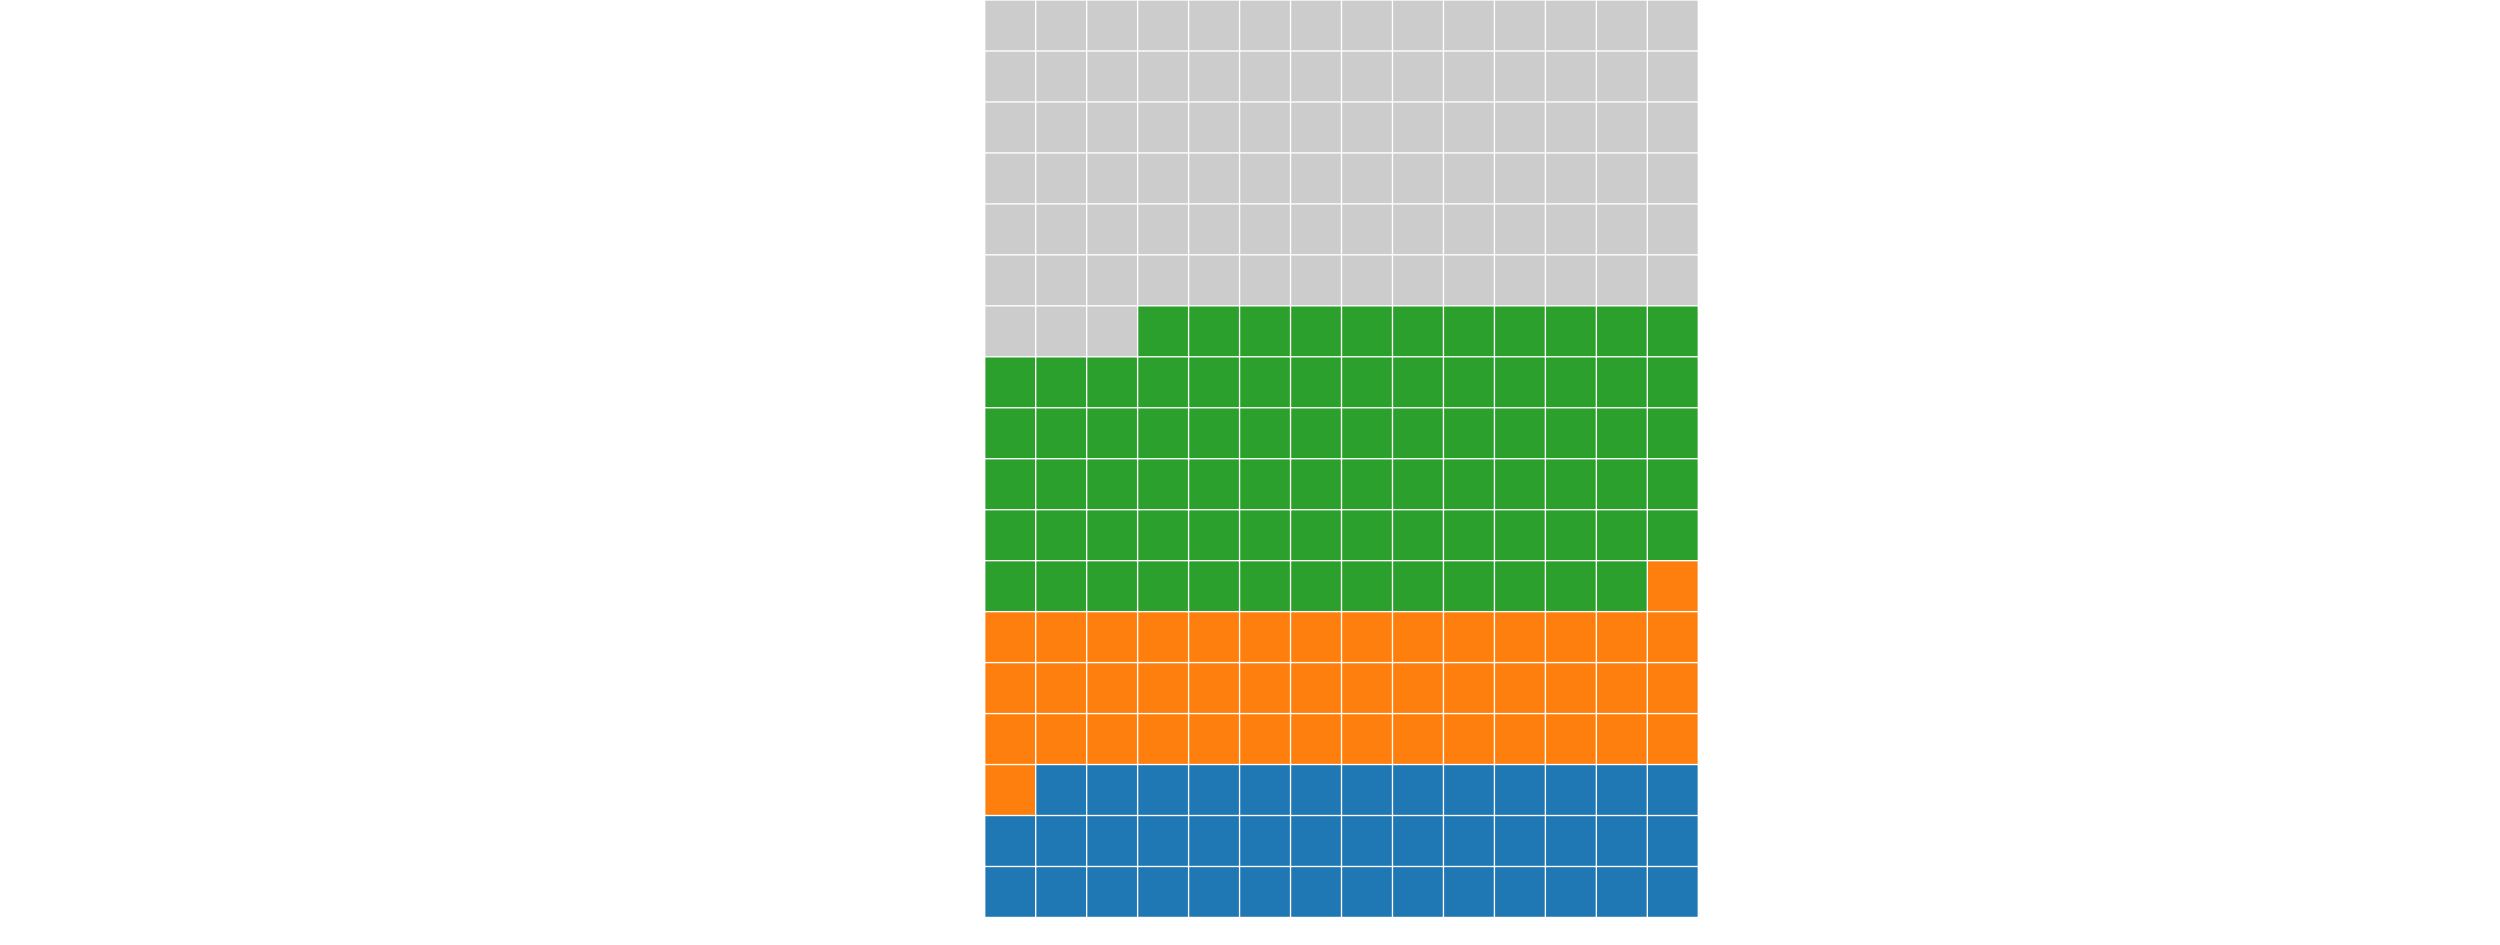
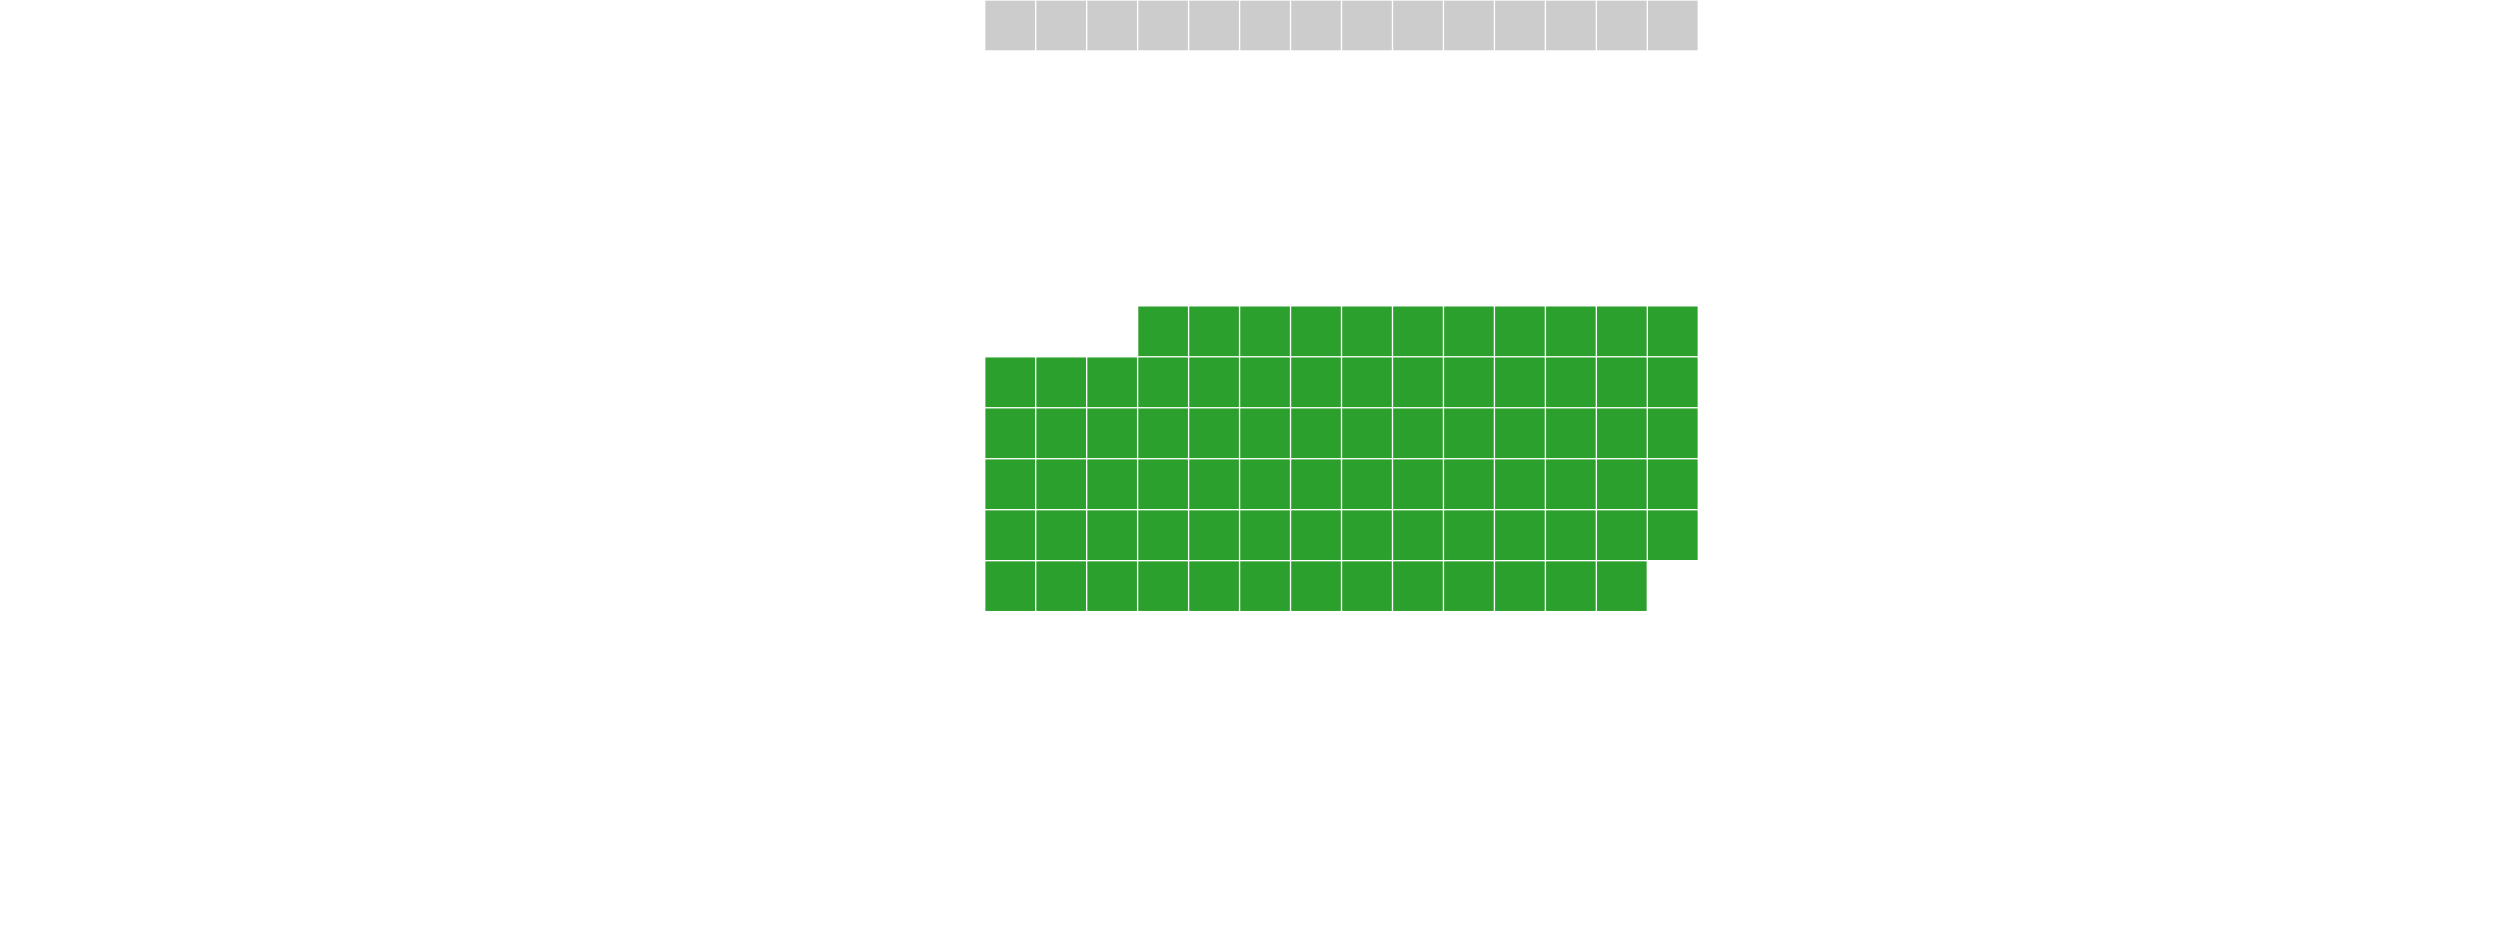
<svg xmlns="http://www.w3.org/2000/svg" height="340" id="svg" tag_name="svg" viewBox="0,0,1100,700" width="900">
-   <rect fill="#1f77b4" height="36.778" id="rect_251" tag_name="svg/rect_251" width="36.778" x="844.987" y="642.722" />
-   <rect fill="#1f77b4" height="36.778" id="rect_250" tag_name="svg/rect_250" width="36.778" x="807.209" y="642.722" />
-   <rect fill="#1f77b4" height="36.778" id="rect_249" tag_name="svg/rect_249" width="36.778" x="769.431" y="642.722" />
-   <rect fill="#1f77b4" height="36.778" id="rect_248" tag_name="svg/rect_248" width="36.778" x="731.654" y="642.722" />
-   <rect fill="#1f77b4" height="36.778" id="rect_247" tag_name="svg/rect_247" width="36.778" x="693.876" y="642.722" />
-   <rect fill="#1f77b4" height="36.778" id="rect_246" tag_name="svg/rect_246" width="36.778" x="656.098" y="642.722" />
-   <rect fill="#1f77b4" height="36.778" id="rect_245" tag_name="svg/rect_245" width="36.778" x="618.32" y="642.722" />
-   <rect fill="#1f77b4" height="36.778" id="rect_244" tag_name="svg/rect_244" width="36.778" x="580.543" y="642.722" />
-   <rect fill="#1f77b4" height="36.778" id="rect_243" tag_name="svg/rect_243" width="36.778" x="542.765" y="642.722" />
-   <rect fill="#1f77b4" height="36.778" id="rect_242" tag_name="svg/rect_242" width="36.778" x="504.987" y="642.722" />
-   <rect fill="#1f77b4" height="36.778" id="rect_241" tag_name="svg/rect_241" width="36.778" x="467.209" y="642.722" />
-   <rect fill="#1f77b4" height="36.778" id="rect_240" tag_name="svg/rect_240" width="36.778" x="429.431" y="642.722" />
-   <rect fill="#1f77b4" height="36.778" id="rect_239" tag_name="svg/rect_239" width="36.778" x="391.654" y="642.722" />
-   <rect fill="#1f77b4" height="36.778" id="rect_238" tag_name="svg/rect_238" width="36.778" x="353.876" y="642.722" />
-   <rect fill="#1f77b4" height="36.778" id="rect_237" tag_name="svg/rect_237" width="36.778" x="844.987" y="604.944" />
-   <rect fill="#1f77b4" height="36.778" id="rect_236" tag_name="svg/rect_236" width="36.778" x="807.209" y="604.944" />
-   <rect fill="#1f77b4" height="36.778" id="rect_235" tag_name="svg/rect_235" width="36.778" x="769.431" y="604.944" />
-   <rect fill="#1f77b4" height="36.778" id="rect_234" tag_name="svg/rect_234" width="36.778" x="731.654" y="604.944" />
-   <rect fill="#1f77b4" height="36.778" id="rect_233" tag_name="svg/rect_233" width="36.778" x="693.876" y="604.944" />
-   <rect fill="#1f77b4" height="36.778" id="rect_232" tag_name="svg/rect_232" width="36.778" x="656.098" y="604.944" />
-   <rect fill="#1f77b4" height="36.778" id="rect_231" tag_name="svg/rect_231" width="36.778" x="618.32" y="604.944" />
-   <rect fill="#1f77b4" height="36.778" id="rect_230" tag_name="svg/rect_230" width="36.778" x="580.543" y="604.944" />
-   <rect fill="#1f77b4" height="36.778" id="rect_229" tag_name="svg/rect_229" width="36.778" x="542.765" y="604.944" />
-   <rect fill="#1f77b4" height="36.778" id="rect_228" tag_name="svg/rect_228" width="36.778" x="504.987" y="604.944" />
-   <rect fill="#1f77b4" height="36.778" id="rect_227" tag_name="svg/rect_227" width="36.778" x="467.209" y="604.944" />
-   <rect fill="#1f77b4" height="36.778" id="rect_226" tag_name="svg/rect_226" width="36.778" x="429.431" y="604.944" />
-   <rect fill="#1f77b4" height="36.778" id="rect_225" tag_name="svg/rect_225" width="36.778" x="391.654" y="604.944" />
-   <rect fill="#1f77b4" height="36.778" id="rect_224" tag_name="svg/rect_224" width="36.778" x="353.876" y="604.944" />
-   <rect fill="#1f77b4" height="36.778" id="rect_223" tag_name="svg/rect_223" width="36.778" x="844.987" y="567.167" />
-   <rect fill="#1f77b4" height="36.778" id="rect_222" tag_name="svg/rect_222" width="36.778" x="807.209" y="567.167" />
-   <rect fill="#1f77b4" height="36.778" id="rect_221" tag_name="svg/rect_221" width="36.778" x="769.431" y="567.167" />
-   <rect fill="#1f77b4" height="36.778" id="rect_220" tag_name="svg/rect_220" width="36.778" x="731.654" y="567.167" />
-   <rect fill="#1f77b4" height="36.778" id="rect_219" tag_name="svg/rect_219" width="36.778" x="693.876" y="567.167" />
-   <rect fill="#1f77b4" height="36.778" id="rect_218" tag_name="svg/rect_218" width="36.778" x="656.098" y="567.167" />
-   <rect fill="#1f77b4" height="36.778" id="rect_217" tag_name="svg/rect_217" width="36.778" x="618.32" y="567.167" />
-   <rect fill="#1f77b4" height="36.778" id="rect_216" tag_name="svg/rect_216" width="36.778" x="580.543" y="567.167" />
-   <rect fill="#1f77b4" height="36.778" id="rect_215" tag_name="svg/rect_215" width="36.778" x="542.765" y="567.167" />
-   <rect fill="#1f77b4" height="36.778" id="rect_214" tag_name="svg/rect_214" width="36.778" x="504.987" y="567.167" />
-   <rect fill="#1f77b4" height="36.778" id="rect_213" tag_name="svg/rect_213" width="36.778" x="467.209" y="567.167" />
-   <rect fill="#1f77b4" height="36.778" id="rect_212" tag_name="svg/rect_212" width="36.778" x="429.431" y="567.167" />
-   <rect fill="#1f77b4" height="36.778" id="rect_211" tag_name="svg/rect_211" width="36.778" x="391.654" y="567.167" />
-   <rect fill="#ff7f0e" height="36.778" id="rect_210" tag_name="svg/rect_210" width="36.778" x="353.876" y="567.167" />
-   <rect fill="#ff7f0e" height="36.778" id="rect_209" tag_name="svg/rect_209" width="36.778" x="844.987" y="529.389" />
-   <rect fill="#ff7f0e" height="36.778" id="rect_208" tag_name="svg/rect_208" width="36.778" x="807.209" y="529.389" />
-   <rect fill="#ff7f0e" height="36.778" id="rect_207" tag_name="svg/rect_207" width="36.778" x="769.431" y="529.389" />
-   <rect fill="#ff7f0e" height="36.778" id="rect_206" tag_name="svg/rect_206" width="36.778" x="731.654" y="529.389" />
-   <rect fill="#ff7f0e" height="36.778" id="rect_205" tag_name="svg/rect_205" width="36.778" x="693.876" y="529.389" />
-   <rect fill="#ff7f0e" height="36.778" id="rect_204" tag_name="svg/rect_204" width="36.778" x="656.098" y="529.389" />
-   <rect fill="#ff7f0e" height="36.778" id="rect_203" tag_name="svg/rect_203" width="36.778" x="618.32" y="529.389" />
-   <rect fill="#ff7f0e" height="36.778" id="rect_202" tag_name="svg/rect_202" width="36.778" x="580.543" y="529.389" />
-   <rect fill="#ff7f0e" height="36.778" id="rect_201" tag_name="svg/rect_201" width="36.778" x="542.765" y="529.389" />
-   <rect fill="#ff7f0e" height="36.778" id="rect_200" tag_name="svg/rect_200" width="36.778" x="504.987" y="529.389" />
-   <rect fill="#ff7f0e" height="36.778" id="rect_199" tag_name="svg/rect_199" width="36.778" x="467.209" y="529.389" />
-   <rect fill="#ff7f0e" height="36.778" id="rect_198" tag_name="svg/rect_198" width="36.778" x="429.431" y="529.389" />
-   <rect fill="#ff7f0e" height="36.778" id="rect_197" tag_name="svg/rect_197" width="36.778" x="391.654" y="529.389" />
-   <rect fill="#ff7f0e" height="36.778" id="rect_196" tag_name="svg/rect_196" width="36.778" x="353.876" y="529.389" />
-   <rect fill="#ff7f0e" height="36.778" id="rect_195" tag_name="svg/rect_195" width="36.778" x="844.987" y="491.611" />
-   <rect fill="#ff7f0e" height="36.778" id="rect_194" tag_name="svg/rect_194" width="36.778" x="807.209" y="491.611" />
-   <rect fill="#ff7f0e" height="36.778" id="rect_193" tag_name="svg/rect_193" width="36.778" x="769.431" y="491.611" />
-   <rect fill="#ff7f0e" height="36.778" id="rect_192" tag_name="svg/rect_192" width="36.778" x="731.654" y="491.611" />
-   <rect fill="#ff7f0e" height="36.778" id="rect_191" tag_name="svg/rect_191" width="36.778" x="693.876" y="491.611" />
-   <rect fill="#ff7f0e" height="36.778" id="rect_190" tag_name="svg/rect_190" width="36.778" x="656.098" y="491.611" />
-   <rect fill="#ff7f0e" height="36.778" id="rect_189" tag_name="svg/rect_189" width="36.778" x="618.32" y="491.611" />
-   <rect fill="#ff7f0e" height="36.778" id="rect_188" tag_name="svg/rect_188" width="36.778" x="580.543" y="491.611" />
-   <rect fill="#ff7f0e" height="36.778" id="rect_187" tag_name="svg/rect_187" width="36.778" x="542.765" y="491.611" />
-   <rect fill="#ff7f0e" height="36.778" id="rect_186" tag_name="svg/rect_186" width="36.778" x="504.987" y="491.611" />
-   <rect fill="#ff7f0e" height="36.778" id="rect_185" tag_name="svg/rect_185" width="36.778" x="467.209" y="491.611" />
-   <rect fill="#ff7f0e" height="36.778" id="rect_184" tag_name="svg/rect_184" width="36.778" x="429.431" y="491.611" />
-   <rect fill="#ff7f0e" height="36.778" id="rect_183" tag_name="svg/rect_183" width="36.778" x="391.654" y="491.611" />
-   <rect fill="#ff7f0e" height="36.778" id="rect_182" tag_name="svg/rect_182" width="36.778" x="353.876" y="491.611" />
-   <rect fill="#ff7f0e" height="36.778" id="rect_181" tag_name="svg/rect_181" width="36.778" x="844.987" y="453.833" />
-   <rect fill="#ff7f0e" height="36.778" id="rect_180" tag_name="svg/rect_180" width="36.778" x="807.209" y="453.833" />
-   <rect fill="#ff7f0e" height="36.778" id="rect_179" tag_name="svg/rect_179" width="36.778" x="769.431" y="453.833" />
-   <rect fill="#ff7f0e" height="36.778" id="rect_178" tag_name="svg/rect_178" width="36.778" x="731.654" y="453.833" />
-   <rect fill="#ff7f0e" height="36.778" id="rect_177" tag_name="svg/rect_177" width="36.778" x="693.876" y="453.833" />
-   <rect fill="#ff7f0e" height="36.778" id="rect_176" tag_name="svg/rect_176" width="36.778" x="656.098" y="453.833" />
-   <rect fill="#ff7f0e" height="36.778" id="rect_175" tag_name="svg/rect_175" width="36.778" x="618.32" y="453.833" />
-   <rect fill="#ff7f0e" height="36.778" id="rect_174" tag_name="svg/rect_174" width="36.778" x="580.543" y="453.833" />
-   <rect fill="#ff7f0e" height="36.778" id="rect_173" tag_name="svg/rect_173" width="36.778" x="542.765" y="453.833" />
-   <rect fill="#ff7f0e" height="36.778" id="rect_172" tag_name="svg/rect_172" width="36.778" x="504.987" y="453.833" />
-   <rect fill="#ff7f0e" height="36.778" id="rect_171" tag_name="svg/rect_171" width="36.778" x="467.209" y="453.833" />
-   <rect fill="#ff7f0e" height="36.778" id="rect_170" tag_name="svg/rect_170" width="36.778" x="429.431" y="453.833" />
-   <rect fill="#ff7f0e" height="36.778" id="rect_169" tag_name="svg/rect_169" width="36.778" x="391.654" y="453.833" />
-   <rect fill="#ff7f0e" height="36.778" id="rect_168" tag_name="svg/rect_168" width="36.778" x="353.876" y="453.833" />
-   <rect fill="#ff7f0e" height="36.778" id="rect_167" tag_name="svg/rect_167" width="36.778" x="844.987" y="416.056" />
  <rect fill="#2ca02c" height="36.778" id="rect_166" tag_name="svg/rect_166" width="36.778" x="807.209" y="416.056" />
  <rect fill="#2ca02c" height="36.778" id="rect_165" tag_name="svg/rect_165" width="36.778" x="769.431" y="416.056" />
  <rect fill="#2ca02c" height="36.778" id="rect_164" tag_name="svg/rect_164" width="36.778" x="731.654" y="416.056" />
  <rect fill="#2ca02c" height="36.778" id="rect_163" tag_name="svg/rect_163" width="36.778" x="693.876" y="416.056" />
  <rect fill="#2ca02c" height="36.778" id="rect_162" tag_name="svg/rect_162" width="36.778" x="656.098" y="416.056" />
  <rect fill="#2ca02c" height="36.778" id="rect_161" tag_name="svg/rect_161" width="36.778" x="618.32" y="416.056" />
  <rect fill="#2ca02c" height="36.778" id="rect_160" tag_name="svg/rect_160" width="36.778" x="580.543" y="416.056" />
  <rect fill="#2ca02c" height="36.778" id="rect_159" tag_name="svg/rect_159" width="36.778" x="542.765" y="416.056" />
  <rect fill="#2ca02c" height="36.778" id="rect_158" tag_name="svg/rect_158" width="36.778" x="504.987" y="416.056" />
  <rect fill="#2ca02c" height="36.778" id="rect_157" tag_name="svg/rect_157" width="36.778" x="467.209" y="416.056" />
  <rect fill="#2ca02c" height="36.778" id="rect_156" tag_name="svg/rect_156" width="36.778" x="429.431" y="416.056" />
  <rect fill="#2ca02c" height="36.778" id="rect_155" tag_name="svg/rect_155" width="36.778" x="391.654" y="416.056" />
  <rect fill="#2ca02c" height="36.778" id="rect_154" tag_name="svg/rect_154" width="36.778" x="353.876" y="416.056" />
  <rect fill="#2ca02c" height="36.778" id="rect_153" tag_name="svg/rect_153" width="36.778" x="844.987" y="378.278" />
  <rect fill="#2ca02c" height="36.778" id="rect_152" tag_name="svg/rect_152" width="36.778" x="807.209" y="378.278" />
  <rect fill="#2ca02c" height="36.778" id="rect_151" tag_name="svg/rect_151" width="36.778" x="769.431" y="378.278" />
  <rect fill="#2ca02c" height="36.778" id="rect_150" tag_name="svg/rect_150" width="36.778" x="731.654" y="378.278" />
  <rect fill="#2ca02c" height="36.778" id="rect_149" tag_name="svg/rect_149" width="36.778" x="693.876" y="378.278" />
  <rect fill="#2ca02c" height="36.778" id="rect_148" tag_name="svg/rect_148" width="36.778" x="656.098" y="378.278" />
  <rect fill="#2ca02c" height="36.778" id="rect_147" tag_name="svg/rect_147" width="36.778" x="618.32" y="378.278" />
  <rect fill="#2ca02c" height="36.778" id="rect_146" tag_name="svg/rect_146" width="36.778" x="580.543" y="378.278" />
  <rect fill="#2ca02c" height="36.778" id="rect_145" tag_name="svg/rect_145" width="36.778" x="542.765" y="378.278" />
  <rect fill="#2ca02c" height="36.778" id="rect_144" tag_name="svg/rect_144" width="36.778" x="504.987" y="378.278" />
  <rect fill="#2ca02c" height="36.778" id="rect_143" tag_name="svg/rect_143" width="36.778" x="467.209" y="378.278" />
  <rect fill="#2ca02c" height="36.778" id="rect_142" tag_name="svg/rect_142" width="36.778" x="429.431" y="378.278" />
  <rect fill="#2ca02c" height="36.778" id="rect_141" tag_name="svg/rect_141" width="36.778" x="391.654" y="378.278" />
  <rect fill="#2ca02c" height="36.778" id="rect_140" tag_name="svg/rect_140" width="36.778" x="353.876" y="378.278" />
  <rect fill="#2ca02c" height="36.778" id="rect_139" tag_name="svg/rect_139" width="36.778" x="844.987" y="340.5" />
  <rect fill="#2ca02c" height="36.778" id="rect_138" tag_name="svg/rect_138" width="36.778" x="807.209" y="340.5" />
  <rect fill="#2ca02c" height="36.778" id="rect_137" tag_name="svg/rect_137" width="36.778" x="769.431" y="340.5" />
  <rect fill="#2ca02c" height="36.778" id="rect_136" tag_name="svg/rect_136" width="36.778" x="731.654" y="340.5" />
  <rect fill="#2ca02c" height="36.778" id="rect_135" tag_name="svg/rect_135" width="36.778" x="693.876" y="340.5" />
  <rect fill="#2ca02c" height="36.778" id="rect_134" tag_name="svg/rect_134" width="36.778" x="656.098" y="340.5" />
  <rect fill="#2ca02c" height="36.778" id="rect_133" tag_name="svg/rect_133" width="36.778" x="618.32" y="340.5" />
  <rect fill="#2ca02c" height="36.778" id="rect_132" tag_name="svg/rect_132" width="36.778" x="580.543" y="340.5" />
  <rect fill="#2ca02c" height="36.778" id="rect_131" tag_name="svg/rect_131" width="36.778" x="542.765" y="340.5" />
  <rect fill="#2ca02c" height="36.778" id="rect_130" tag_name="svg/rect_130" width="36.778" x="504.987" y="340.5" />
  <rect fill="#2ca02c" height="36.778" id="rect_129" tag_name="svg/rect_129" width="36.778" x="467.209" y="340.5" />
  <rect fill="#2ca02c" height="36.778" id="rect_128" tag_name="svg/rect_128" width="36.778" x="429.431" y="340.5" />
  <rect fill="#2ca02c" height="36.778" id="rect_127" tag_name="svg/rect_127" width="36.778" x="391.654" y="340.5" />
  <rect fill="#2ca02c" height="36.778" id="rect_126" tag_name="svg/rect_126" width="36.778" x="353.876" y="340.5" />
  <rect fill="#2ca02c" height="36.778" id="rect_125" tag_name="svg/rect_125" width="36.778" x="844.987" y="302.722" />
  <rect fill="#2ca02c" height="36.778" id="rect_124" tag_name="svg/rect_124" width="36.778" x="807.209" y="302.722" />
  <rect fill="#2ca02c" height="36.778" id="rect_123" tag_name="svg/rect_123" width="36.778" x="769.431" y="302.722" />
  <rect fill="#2ca02c" height="36.778" id="rect_122" tag_name="svg/rect_122" width="36.778" x="731.654" y="302.722" />
  <rect fill="#2ca02c" height="36.778" id="rect_121" tag_name="svg/rect_121" width="36.778" x="693.876" y="302.722" />
  <rect fill="#2ca02c" height="36.778" id="rect_120" tag_name="svg/rect_120" width="36.778" x="656.098" y="302.722" />
  <rect fill="#2ca02c" height="36.778" id="rect_119" tag_name="svg/rect_119" width="36.778" x="618.32" y="302.722" />
  <rect fill="#2ca02c" height="36.778" id="rect_118" tag_name="svg/rect_118" width="36.778" x="580.543" y="302.722" />
  <rect fill="#2ca02c" height="36.778" id="rect_117" tag_name="svg/rect_117" width="36.778" x="542.765" y="302.722" />
  <rect fill="#2ca02c" height="36.778" id="rect_116" tag_name="svg/rect_116" width="36.778" x="504.987" y="302.722" />
  <rect fill="#2ca02c" height="36.778" id="rect_115" tag_name="svg/rect_115" width="36.778" x="467.209" y="302.722" />
  <rect fill="#2ca02c" height="36.778" id="rect_114" tag_name="svg/rect_114" width="36.778" x="429.431" y="302.722" />
  <rect fill="#2ca02c" height="36.778" id="rect_113" tag_name="svg/rect_113" width="36.778" x="391.654" y="302.722" />
  <rect fill="#2ca02c" height="36.778" id="rect_112" tag_name="svg/rect_112" width="36.778" x="353.876" y="302.722" />
  <rect fill="#2ca02c" height="36.778" id="rect_111" tag_name="svg/rect_111" width="36.778" x="844.987" y="264.944" />
  <rect fill="#2ca02c" height="36.778" id="rect_110" tag_name="svg/rect_110" width="36.778" x="807.209" y="264.944" />
  <rect fill="#2ca02c" height="36.778" id="rect_109" tag_name="svg/rect_109" width="36.778" x="769.431" y="264.944" />
  <rect fill="#2ca02c" height="36.778" id="rect_108" tag_name="svg/rect_108" width="36.778" x="731.654" y="264.944" />
  <rect fill="#2ca02c" height="36.778" id="rect_107" tag_name="svg/rect_107" width="36.778" x="693.876" y="264.944" />
  <rect fill="#2ca02c" height="36.778" id="rect_106" tag_name="svg/rect_106" width="36.778" x="656.098" y="264.944" />
  <rect fill="#2ca02c" height="36.778" id="rect_105" tag_name="svg/rect_105" width="36.778" x="618.32" y="264.944" />
  <rect fill="#2ca02c" height="36.778" id="rect_104" tag_name="svg/rect_104" width="36.778" x="580.543" y="264.944" />
  <rect fill="#2ca02c" height="36.778" id="rect_103" tag_name="svg/rect_103" width="36.778" x="542.765" y="264.944" />
  <rect fill="#2ca02c" height="36.778" id="rect_102" tag_name="svg/rect_102" width="36.778" x="504.987" y="264.944" />
  <rect fill="#2ca02c" height="36.778" id="rect_101" tag_name="svg/rect_101" width="36.778" x="467.209" y="264.944" />
  <rect fill="#2ca02c" height="36.778" id="rect_100" tag_name="svg/rect_100" width="36.778" x="429.431" y="264.944" />
  <rect fill="#2ca02c" height="36.778" id="rect_99" tag_name="svg/rect_99" width="36.778" x="391.654" y="264.944" />
  <rect fill="#2ca02c" height="36.778" id="rect_98" tag_name="svg/rect_98" width="36.778" x="353.876" y="264.944" />
  <rect fill="#2ca02c" height="36.778" id="rect_97" tag_name="svg/rect_97" width="36.778" x="844.987" y="227.167" />
  <rect fill="#2ca02c" height="36.778" id="rect_96" tag_name="svg/rect_96" width="36.778" x="807.209" y="227.167" />
  <rect fill="#2ca02c" height="36.778" id="rect_95" tag_name="svg/rect_95" width="36.778" x="769.431" y="227.167" />
  <rect fill="#2ca02c" height="36.778" id="rect_94" tag_name="svg/rect_94" width="36.778" x="731.654" y="227.167" />
  <rect fill="#2ca02c" height="36.778" id="rect_93" tag_name="svg/rect_93" width="36.778" x="693.876" y="227.167" />
  <rect fill="#2ca02c" height="36.778" id="rect_92" tag_name="svg/rect_92" width="36.778" x="656.098" y="227.167" />
  <rect fill="#2ca02c" height="36.778" id="rect_91" tag_name="svg/rect_91" width="36.778" x="618.32" y="227.167" />
  <rect fill="#2ca02c" height="36.778" id="rect_90" tag_name="svg/rect_90" width="36.778" x="580.543" y="227.167" />
  <rect fill="#2ca02c" height="36.778" id="rect_89" tag_name="svg/rect_89" width="36.778" x="542.765" y="227.167" />
  <rect fill="#2ca02c" height="36.778" id="rect_88" tag_name="svg/rect_88" width="36.778" x="504.987" y="227.167" />
  <rect fill="#2ca02c" height="36.778" id="rect_87" tag_name="svg/rect_87" width="36.778" x="467.209" y="227.167" />
-   <rect fill="#cccccc" height="36.778" id="rect_86" tag_name="svg/rect_86" width="36.778" x="429.431" y="227.167" />
-   <rect fill="#cccccc" height="36.778" id="rect_85" tag_name="svg/rect_85" width="36.778" x="391.654" y="227.167" />
-   <rect fill="#cccccc" height="36.778" id="rect_84" tag_name="svg/rect_84" width="36.778" x="353.876" y="227.167" />
-   <rect fill="#cccccc" height="36.778" id="rect_83" tag_name="svg/rect_83" width="36.778" x="844.987" y="189.389" />
-   <rect fill="#cccccc" height="36.778" id="rect_82" tag_name="svg/rect_82" width="36.778" x="807.209" y="189.389" />
-   <rect fill="#cccccc" height="36.778" id="rect_81" tag_name="svg/rect_81" width="36.778" x="769.431" y="189.389" />
-   <rect fill="#cccccc" height="36.778" id="rect_80" tag_name="svg/rect_80" width="36.778" x="731.654" y="189.389" />
-   <rect fill="#cccccc" height="36.778" id="rect_79" tag_name="svg/rect_79" width="36.778" x="693.876" y="189.389" />
-   <rect fill="#cccccc" height="36.778" id="rect_78" tag_name="svg/rect_78" width="36.778" x="656.098" y="189.389" />
-   <rect fill="#cccccc" height="36.778" id="rect_77" tag_name="svg/rect_77" width="36.778" x="618.32" y="189.389" />
-   <rect fill="#cccccc" height="36.778" id="rect_76" tag_name="svg/rect_76" width="36.778" x="580.543" y="189.389" />
-   <rect fill="#cccccc" height="36.778" id="rect_75" tag_name="svg/rect_75" width="36.778" x="542.765" y="189.389" />
-   <rect fill="#cccccc" height="36.778" id="rect_74" tag_name="svg/rect_74" width="36.778" x="504.987" y="189.389" />
-   <rect fill="#cccccc" height="36.778" id="rect_73" tag_name="svg/rect_73" width="36.778" x="467.209" y="189.389" />
-   <rect fill="#cccccc" height="36.778" id="rect_72" tag_name="svg/rect_72" width="36.778" x="429.431" y="189.389" />
-   <rect fill="#cccccc" height="36.778" id="rect_71" tag_name="svg/rect_71" width="36.778" x="391.654" y="189.389" />
-   <rect fill="#cccccc" height="36.778" id="rect_70" tag_name="svg/rect_70" width="36.778" x="353.876" y="189.389" />
-   <rect fill="#cccccc" height="36.778" id="rect_69" tag_name="svg/rect_69" width="36.778" x="844.987" y="151.611" />
-   <rect fill="#cccccc" height="36.778" id="rect_68" tag_name="svg/rect_68" width="36.778" x="807.209" y="151.611" />
-   <rect fill="#cccccc" height="36.778" id="rect_67" tag_name="svg/rect_67" width="36.778" x="769.431" y="151.611" />
-   <rect fill="#cccccc" height="36.778" id="rect_66" tag_name="svg/rect_66" width="36.778" x="731.654" y="151.611" />
-   <rect fill="#cccccc" height="36.778" id="rect_65" tag_name="svg/rect_65" width="36.778" x="693.876" y="151.611" />
-   <rect fill="#cccccc" height="36.778" id="rect_64" tag_name="svg/rect_64" width="36.778" x="656.098" y="151.611" />
-   <rect fill="#cccccc" height="36.778" id="rect_63" tag_name="svg/rect_63" width="36.778" x="618.32" y="151.611" />
-   <rect fill="#cccccc" height="36.778" id="rect_62" tag_name="svg/rect_62" width="36.778" x="580.543" y="151.611" />
-   <rect fill="#cccccc" height="36.778" id="rect_61" tag_name="svg/rect_61" width="36.778" x="542.765" y="151.611" />
-   <rect fill="#cccccc" height="36.778" id="rect_60" tag_name="svg/rect_60" width="36.778" x="504.987" y="151.611" />
-   <rect fill="#cccccc" height="36.778" id="rect_59" tag_name="svg/rect_59" width="36.778" x="467.209" y="151.611" />
-   <rect fill="#cccccc" height="36.778" id="rect_58" tag_name="svg/rect_58" width="36.778" x="429.431" y="151.611" />
-   <rect fill="#cccccc" height="36.778" id="rect_57" tag_name="svg/rect_57" width="36.778" x="391.654" y="151.611" />
-   <rect fill="#cccccc" height="36.778" id="rect_56" tag_name="svg/rect_56" width="36.778" x="353.876" y="151.611" />
-   <rect fill="#cccccc" height="36.778" id="rect_55" tag_name="svg/rect_55" width="36.778" x="844.987" y="113.833" />
-   <rect fill="#cccccc" height="36.778" id="rect_54" tag_name="svg/rect_54" width="36.778" x="807.209" y="113.833" />
-   <rect fill="#cccccc" height="36.778" id="rect_53" tag_name="svg/rect_53" width="36.778" x="769.431" y="113.833" />
-   <rect fill="#cccccc" height="36.778" id="rect_52" tag_name="svg/rect_52" width="36.778" x="731.654" y="113.833" />
-   <rect fill="#cccccc" height="36.778" id="rect_51" tag_name="svg/rect_51" width="36.778" x="693.876" y="113.833" />
-   <rect fill="#cccccc" height="36.778" id="rect_50" tag_name="svg/rect_50" width="36.778" x="656.098" y="113.833" />
-   <rect fill="#cccccc" height="36.778" id="rect_49" tag_name="svg/rect_49" width="36.778" x="618.32" y="113.833" />
-   <rect fill="#cccccc" height="36.778" id="rect_48" tag_name="svg/rect_48" width="36.778" x="580.543" y="113.833" />
-   <rect fill="#cccccc" height="36.778" id="rect_47" tag_name="svg/rect_47" width="36.778" x="542.765" y="113.833" />
-   <rect fill="#cccccc" height="36.778" id="rect_46" tag_name="svg/rect_46" width="36.778" x="504.987" y="113.833" />
-   <rect fill="#cccccc" height="36.778" id="rect_45" tag_name="svg/rect_45" width="36.778" x="467.209" y="113.833" />
-   <rect fill="#cccccc" height="36.778" id="rect_44" tag_name="svg/rect_44" width="36.778" x="429.431" y="113.833" />
-   <rect fill="#cccccc" height="36.778" id="rect_43" tag_name="svg/rect_43" width="36.778" x="391.654" y="113.833" />
-   <rect fill="#cccccc" height="36.778" id="rect_42" tag_name="svg/rect_42" width="36.778" x="353.876" y="113.833" />
-   <rect fill="#cccccc" height="36.778" id="rect_41" tag_name="svg/rect_41" width="36.778" x="844.987" y="76.056" />
-   <rect fill="#cccccc" height="36.778" id="rect_40" tag_name="svg/rect_40" width="36.778" x="807.209" y="76.056" />
-   <rect fill="#cccccc" height="36.778" id="rect_39" tag_name="svg/rect_39" width="36.778" x="769.431" y="76.056" />
-   <rect fill="#cccccc" height="36.778" id="rect_38" tag_name="svg/rect_38" width="36.778" x="731.654" y="76.056" />
-   <rect fill="#cccccc" height="36.778" id="rect_37" tag_name="svg/rect_37" width="36.778" x="693.876" y="76.056" />
-   <rect fill="#cccccc" height="36.778" id="rect_36" tag_name="svg/rect_36" width="36.778" x="656.098" y="76.056" />
-   <rect fill="#cccccc" height="36.778" id="rect_35" tag_name="svg/rect_35" width="36.778" x="618.32" y="76.056" />
-   <rect fill="#cccccc" height="36.778" id="rect_34" tag_name="svg/rect_34" width="36.778" x="580.543" y="76.056" />
-   <rect fill="#cccccc" height="36.778" id="rect_33" tag_name="svg/rect_33" width="36.778" x="542.765" y="76.056" />
-   <rect fill="#cccccc" height="36.778" id="rect_32" tag_name="svg/rect_32" width="36.778" x="504.987" y="76.056" />
-   <rect fill="#cccccc" height="36.778" id="rect_31" tag_name="svg/rect_31" width="36.778" x="467.209" y="76.056" />
-   <rect fill="#cccccc" height="36.778" id="rect_30" tag_name="svg/rect_30" width="36.778" x="429.431" y="76.056" />
-   <rect fill="#cccccc" height="36.778" id="rect_29" tag_name="svg/rect_29" width="36.778" x="391.654" y="76.056" />
-   <rect fill="#cccccc" height="36.778" id="rect_28" tag_name="svg/rect_28" width="36.778" x="353.876" y="76.056" />
-   <rect fill="#cccccc" height="36.778" id="rect_27" tag_name="svg/rect_27" width="36.778" x="844.987" y="38.278" />
-   <rect fill="#cccccc" height="36.778" id="rect_26" tag_name="svg/rect_26" width="36.778" x="807.209" y="38.278" />
-   <rect fill="#cccccc" height="36.778" id="rect_25" tag_name="svg/rect_25" width="36.778" x="769.431" y="38.278" />
-   <rect fill="#cccccc" height="36.778" id="rect_24" tag_name="svg/rect_24" width="36.778" x="731.654" y="38.278" />
-   <rect fill="#cccccc" height="36.778" id="rect_23" tag_name="svg/rect_23" width="36.778" x="693.876" y="38.278" />
-   <rect fill="#cccccc" height="36.778" id="rect_22" tag_name="svg/rect_22" width="36.778" x="656.098" y="38.278" />
-   <rect fill="#cccccc" height="36.778" id="rect_21" tag_name="svg/rect_21" width="36.778" x="618.32" y="38.278" />
-   <rect fill="#cccccc" height="36.778" id="rect_20" tag_name="svg/rect_20" width="36.778" x="580.543" y="38.278" />
-   <rect fill="#cccccc" height="36.778" id="rect_19" tag_name="svg/rect_19" width="36.778" x="542.765" y="38.278" />
-   <rect fill="#cccccc" height="36.778" id="rect_18" tag_name="svg/rect_18" width="36.778" x="504.987" y="38.278" />
-   <rect fill="#cccccc" height="36.778" id="rect_17" tag_name="svg/rect_17" width="36.778" x="467.209" y="38.278" />
-   <rect fill="#cccccc" height="36.778" id="rect_16" tag_name="svg/rect_16" width="36.778" x="429.431" y="38.278" />
-   <rect fill="#cccccc" height="36.778" id="rect_15" tag_name="svg/rect_15" width="36.778" x="391.654" y="38.278" />
-   <rect fill="#cccccc" height="36.778" id="rect_14" tag_name="svg/rect_14" width="36.778" x="353.876" y="38.278" />
  <rect fill="#cccccc" height="36.778" id="rect_13" tag_name="svg/rect_13" width="36.778" x="844.987" y="0.5" />
  <rect fill="#cccccc" height="36.778" id="rect_12" tag_name="svg/rect_12" width="36.778" x="807.209" y="0.5" />
  <rect fill="#cccccc" height="36.778" id="rect_11" tag_name="svg/rect_11" width="36.778" x="769.431" y="0.5" />
  <rect fill="#cccccc" height="36.778" id="rect_10" tag_name="svg/rect_10" width="36.778" x="731.654" y="0.5" />
  <rect fill="#cccccc" height="36.778" id="rect_9" tag_name="svg/rect_9" width="36.778" x="693.876" y="0.5" />
  <rect fill="#cccccc" height="36.778" id="rect_8" tag_name="svg/rect_8" width="36.778" x="656.098" y="0.5" />
  <rect fill="#cccccc" height="36.778" id="rect_7" tag_name="svg/rect_7" width="36.778" x="618.32" y="0.5" />
  <rect fill="#cccccc" height="36.778" id="rect_6" tag_name="svg/rect_6" width="36.778" x="580.543" y="0.5" />
  <rect fill="#cccccc" height="36.778" id="rect_5" tag_name="svg/rect_5" width="36.778" x="542.765" y="0.5" />
  <rect fill="#cccccc" height="36.778" id="rect_4" tag_name="svg/rect_4" width="36.778" x="504.987" y="0.5" />
  <rect fill="#cccccc" height="36.778" id="rect_3" tag_name="svg/rect_3" width="36.778" x="467.209" y="0.5" />
  <rect fill="#cccccc" height="36.778" id="rect_2" tag_name="svg/rect_2" width="36.778" x="429.431" y="0.5" />
  <rect fill="#cccccc" height="36.778" id="rect_1" tag_name="svg/rect_1" width="36.778" x="391.654" y="0.5" />
  <rect fill="#cccccc" height="36.778" id="rect" tag_name="svg/rect" width="36.778" x="353.876" y="0.5" />
</svg>
